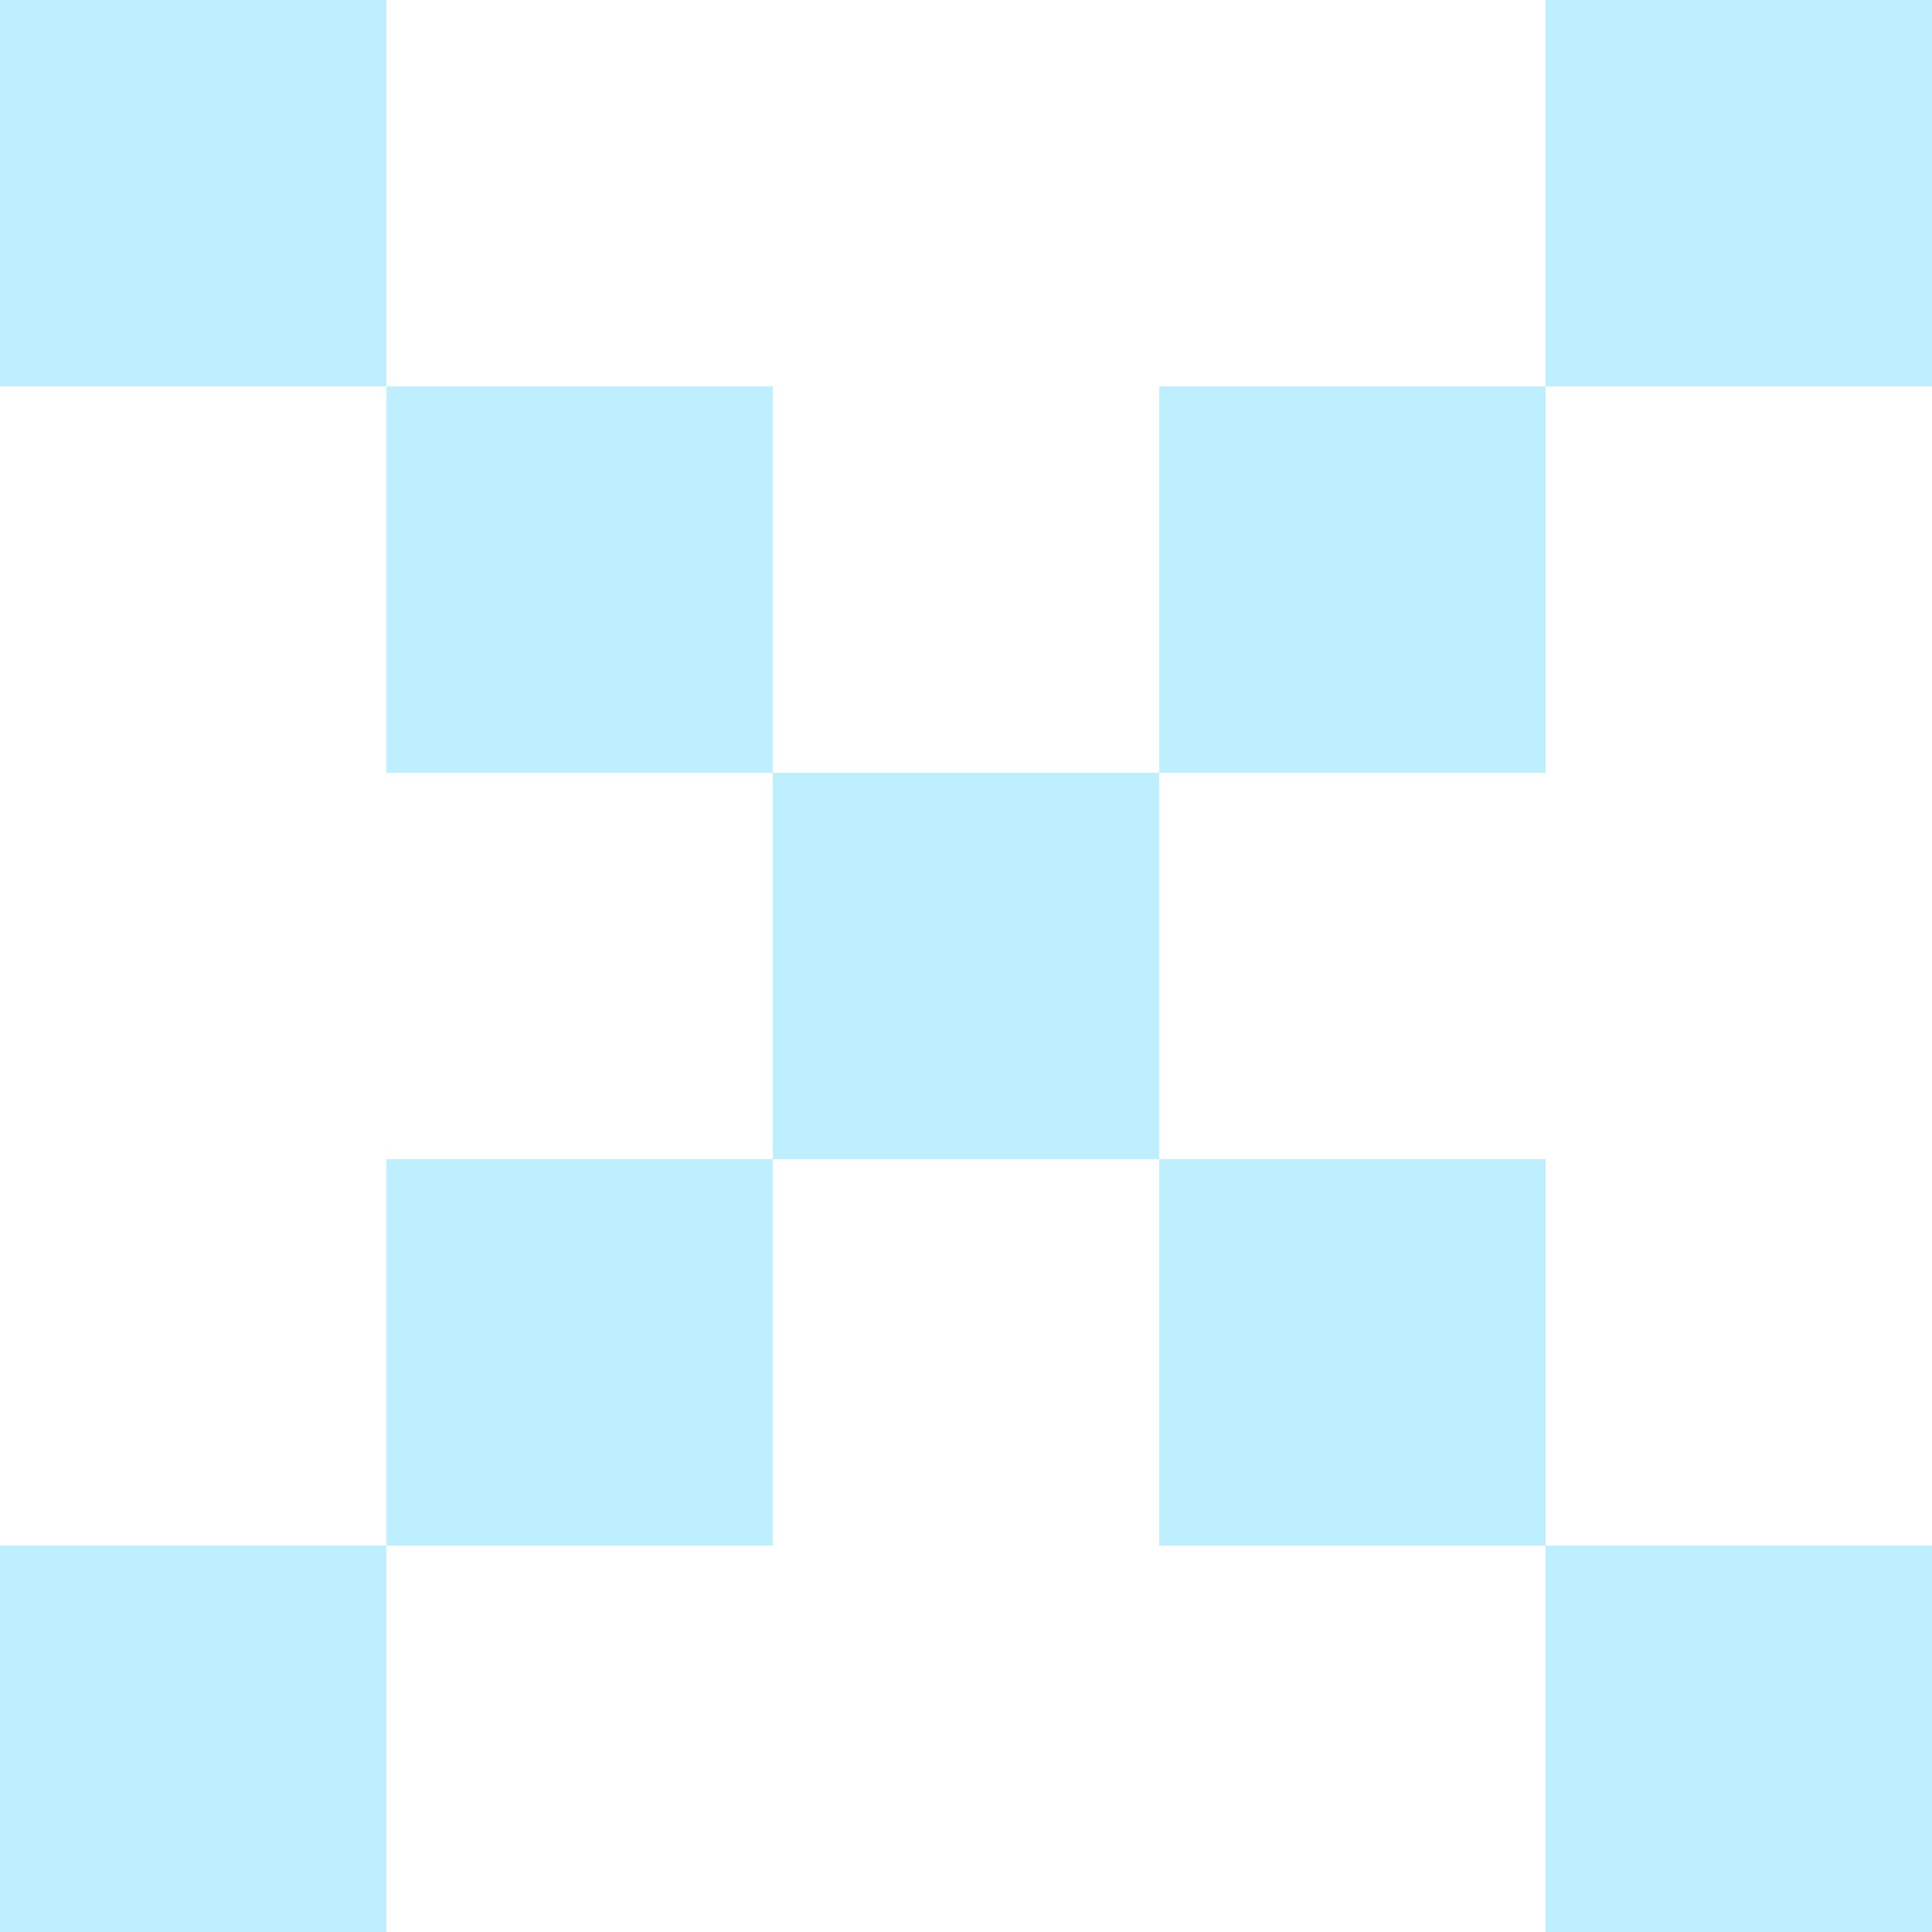
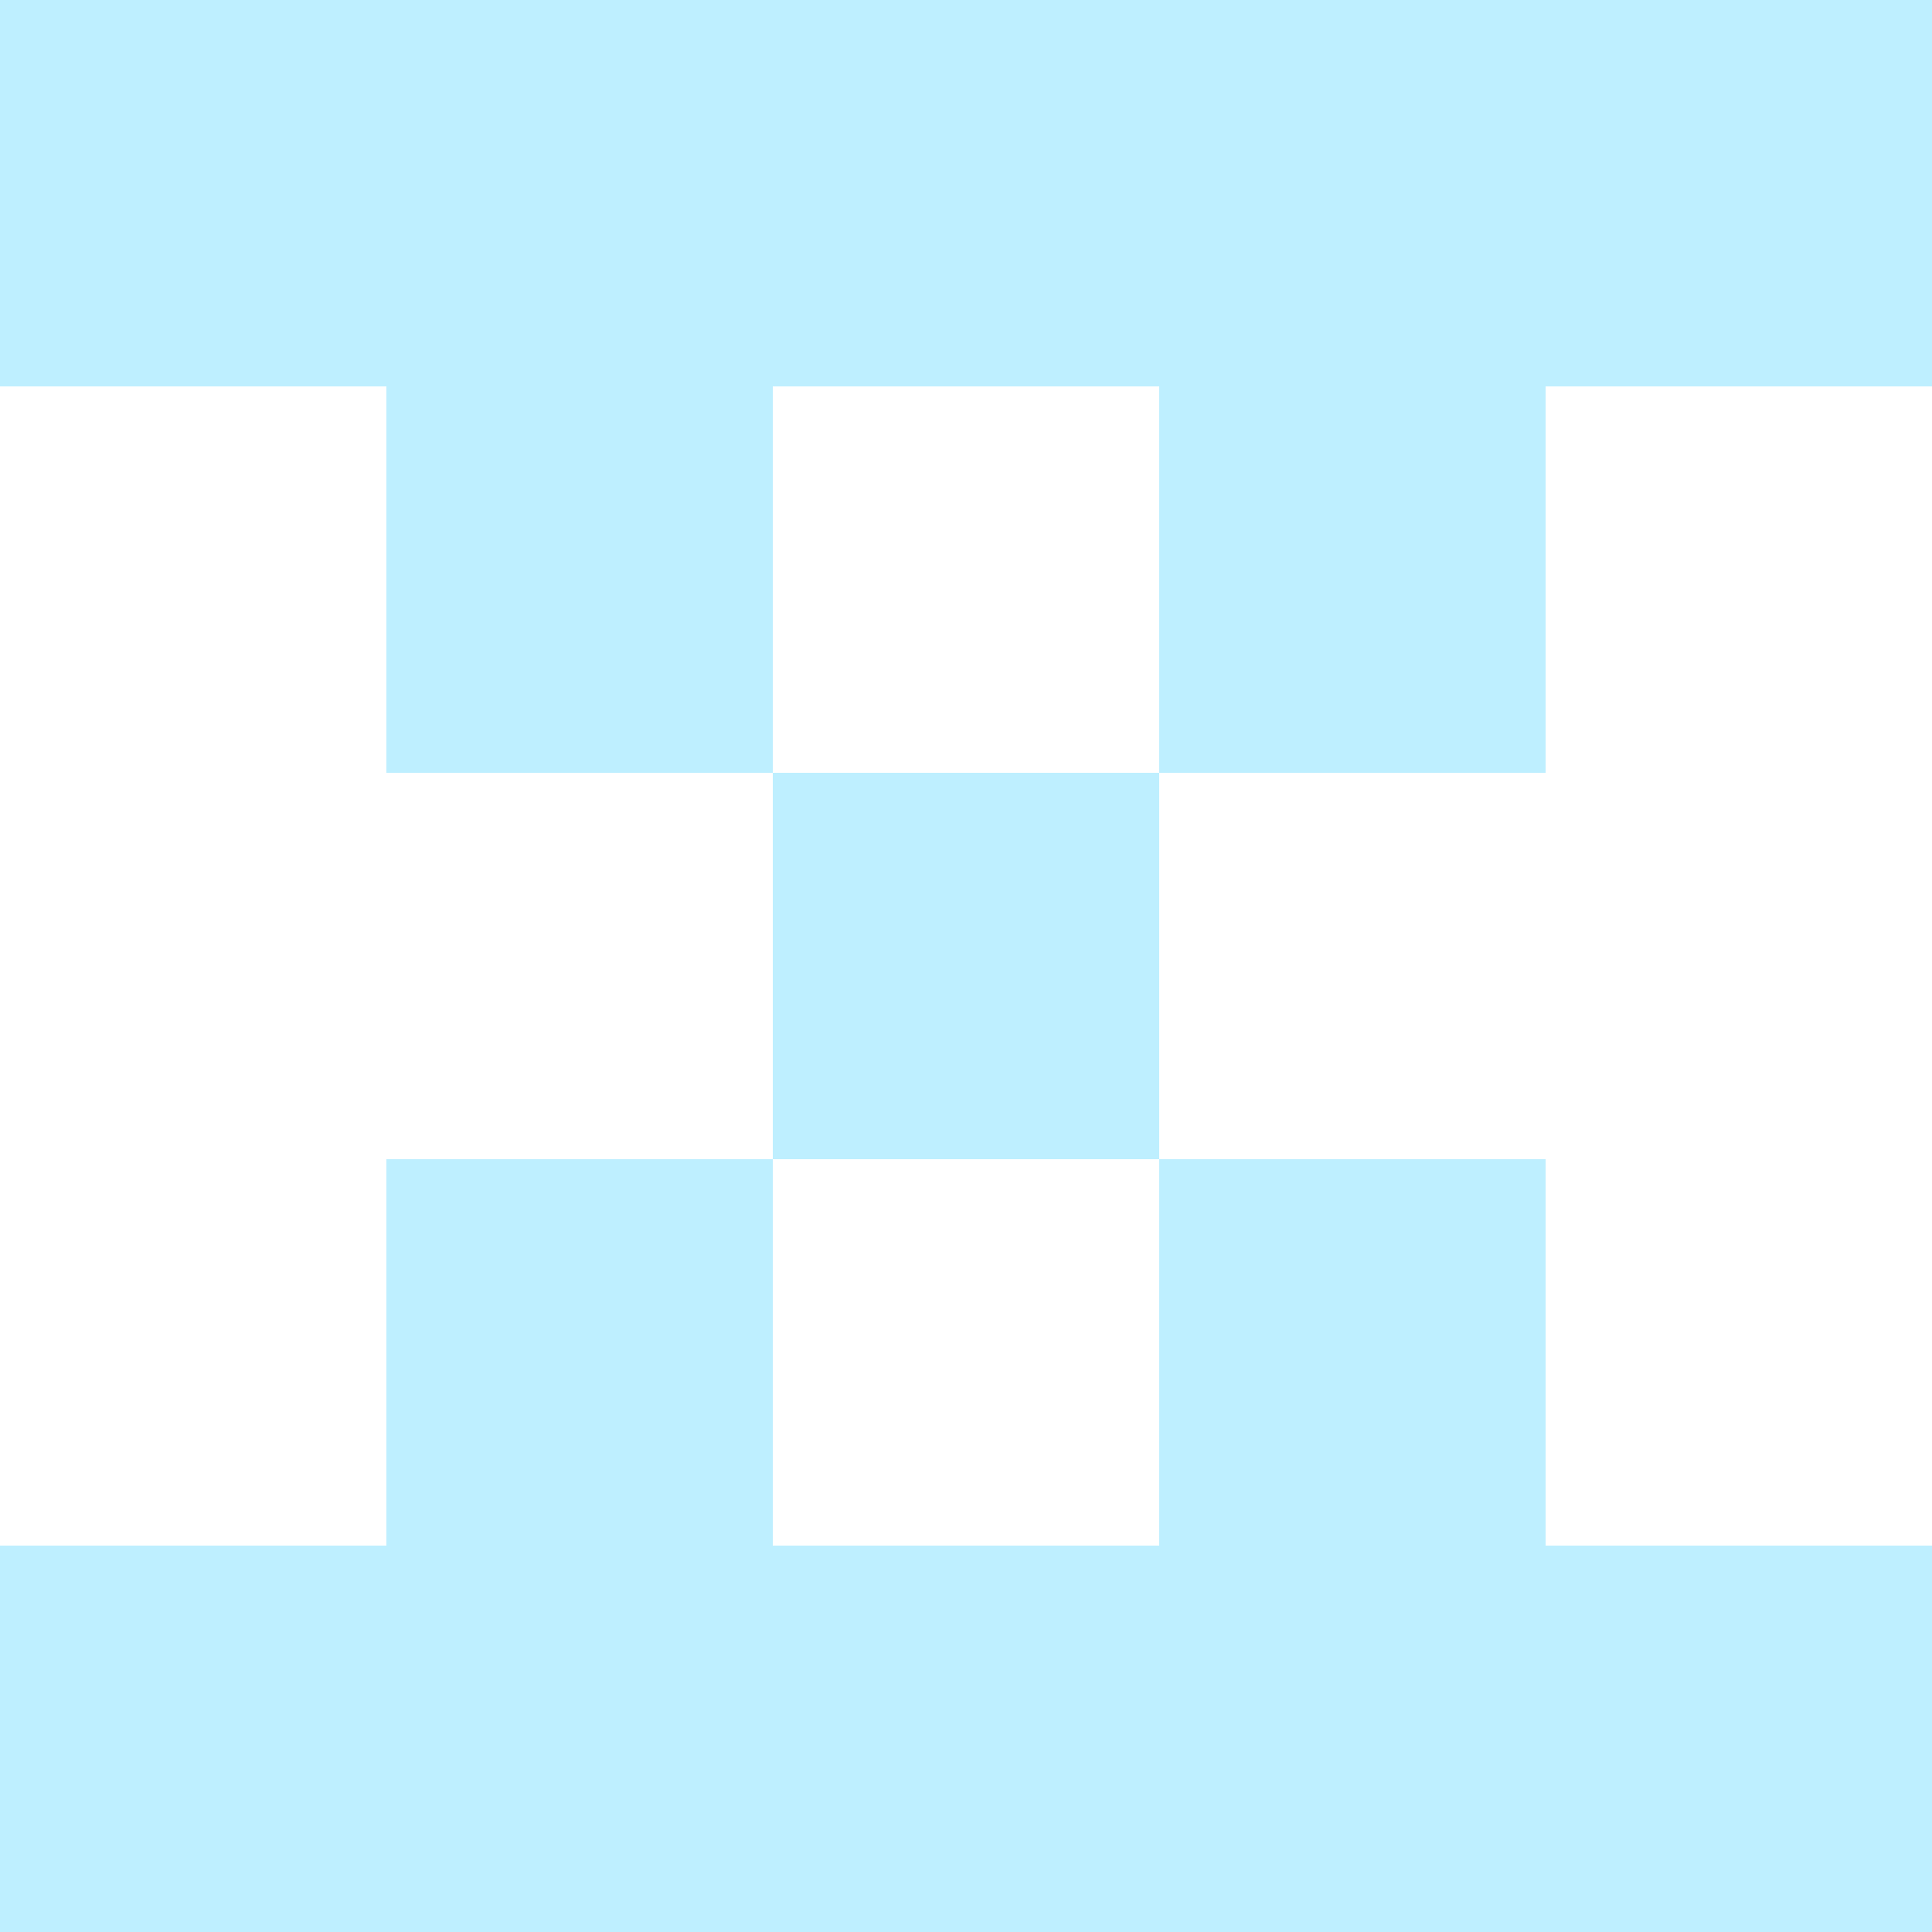
<svg xmlns="http://www.w3.org/2000/svg" preserveAspectRatio="none" overflow="visible" style="display: block;" width="9" height="9" viewBox="0 0 9 9" fill="none">
  <g id="Vector">
    <path d="M0 0H1.8V1.8H0V0Z" fill="#BEEFFF" />
+     <path d="M0 7.2H1.8V9H0V7.2Z" fill="#BEEFFF" />
+     <path d="M1.8 0H3.6V1.8H1.8V0Z" fill="#BEEFFF" />
+     <path d="M1.8 7.2H3.6V9H1.8V7.2Z" fill="#BEEFFF" />
    <path d="M1.8 1.8H3.6V3.6H1.8V1.8Z" fill="#BEEFFF" />
+     <path d="M5.4 5.4H7.2V7.2H5.4V5.4Z" fill="#BEEFFF" />
    <path d="M3.6 3.6H5.4V5.4H3.6V3.6Z" fill="#BEEFFF" />
-     <path d="M5.4 5.4H7.2V7.2H5.4V5.4Z" fill="#BEEFFF" />
+     <path d="M3.6 0H5.4V1.8H3.6V0Z" fill="#BEEFFF" />
+     <path d="M3.6 7.2H5.4V9H3.6V7.2Z" fill="#BEEFFF" />
+     <path d="M5.4 0H7.2V1.8H5.4V0Z" fill="#BEEFFF" />
+     <path d="M5.4 7.2H7.2V9H5.4V7.2Z" fill="#BEEFFF" />
+     <path d="M5.4 1.8H7.2V3.6H5.4V1.8Z" fill="#BEEFFF" />
+     <path d="M1.8 5.4H3.6V7.2H1.8V5.4Z" fill="#BEEFFF" />
+     <path d="M7.2 0H9V1.8H7.2V0Z" fill="#BEEFFF" />
    <path d="M7.2 7.2H9V9H7.2V7.2Z" fill="#BEEFFF" />
-     <path d="M9 0H7.2V1.8H9V0Z" fill="#BEEFFF" />
-     <path d="M7.2 1.8H5.4V3.6H7.2V1.8Z" fill="#BEEFFF" />
-     <path d="M3.6 5.4H1.8V7.2H3.6V5.4Z" fill="#BEEFFF" />
-     <path d="M1.8 7.2H0V9H1.8V7.2Z" fill="#BEEFFF" />
  </g>
</svg>
